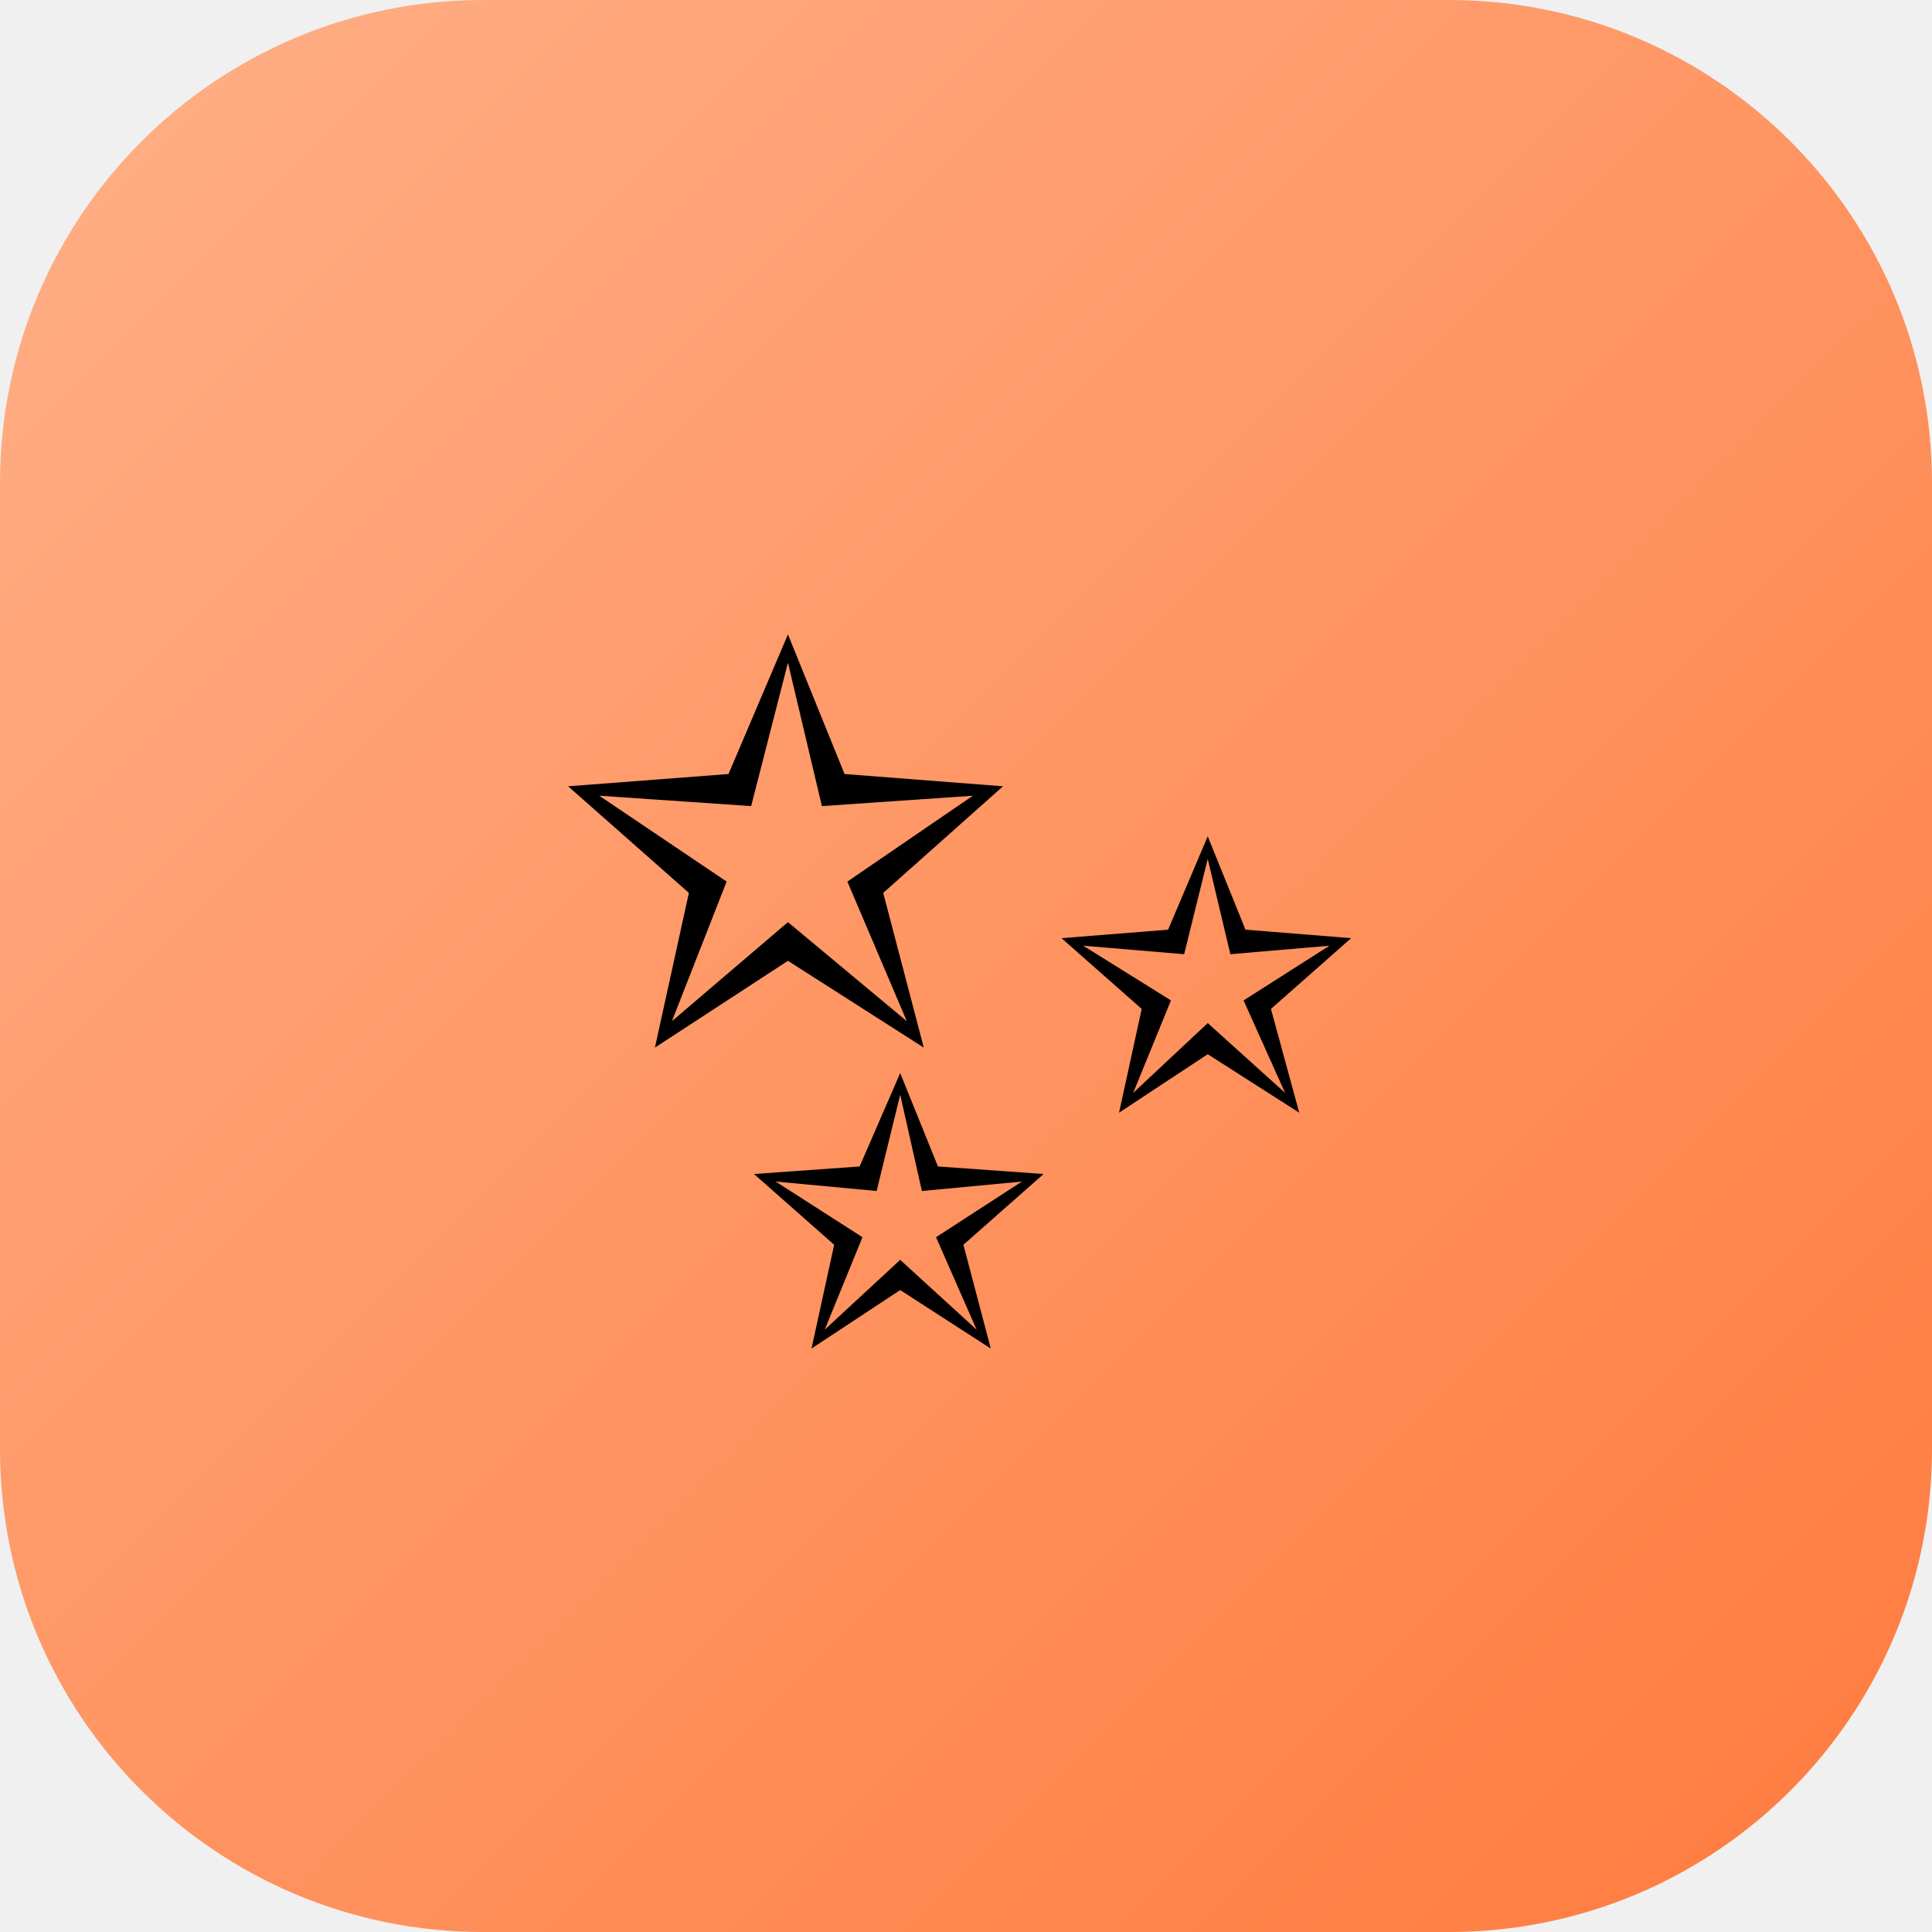
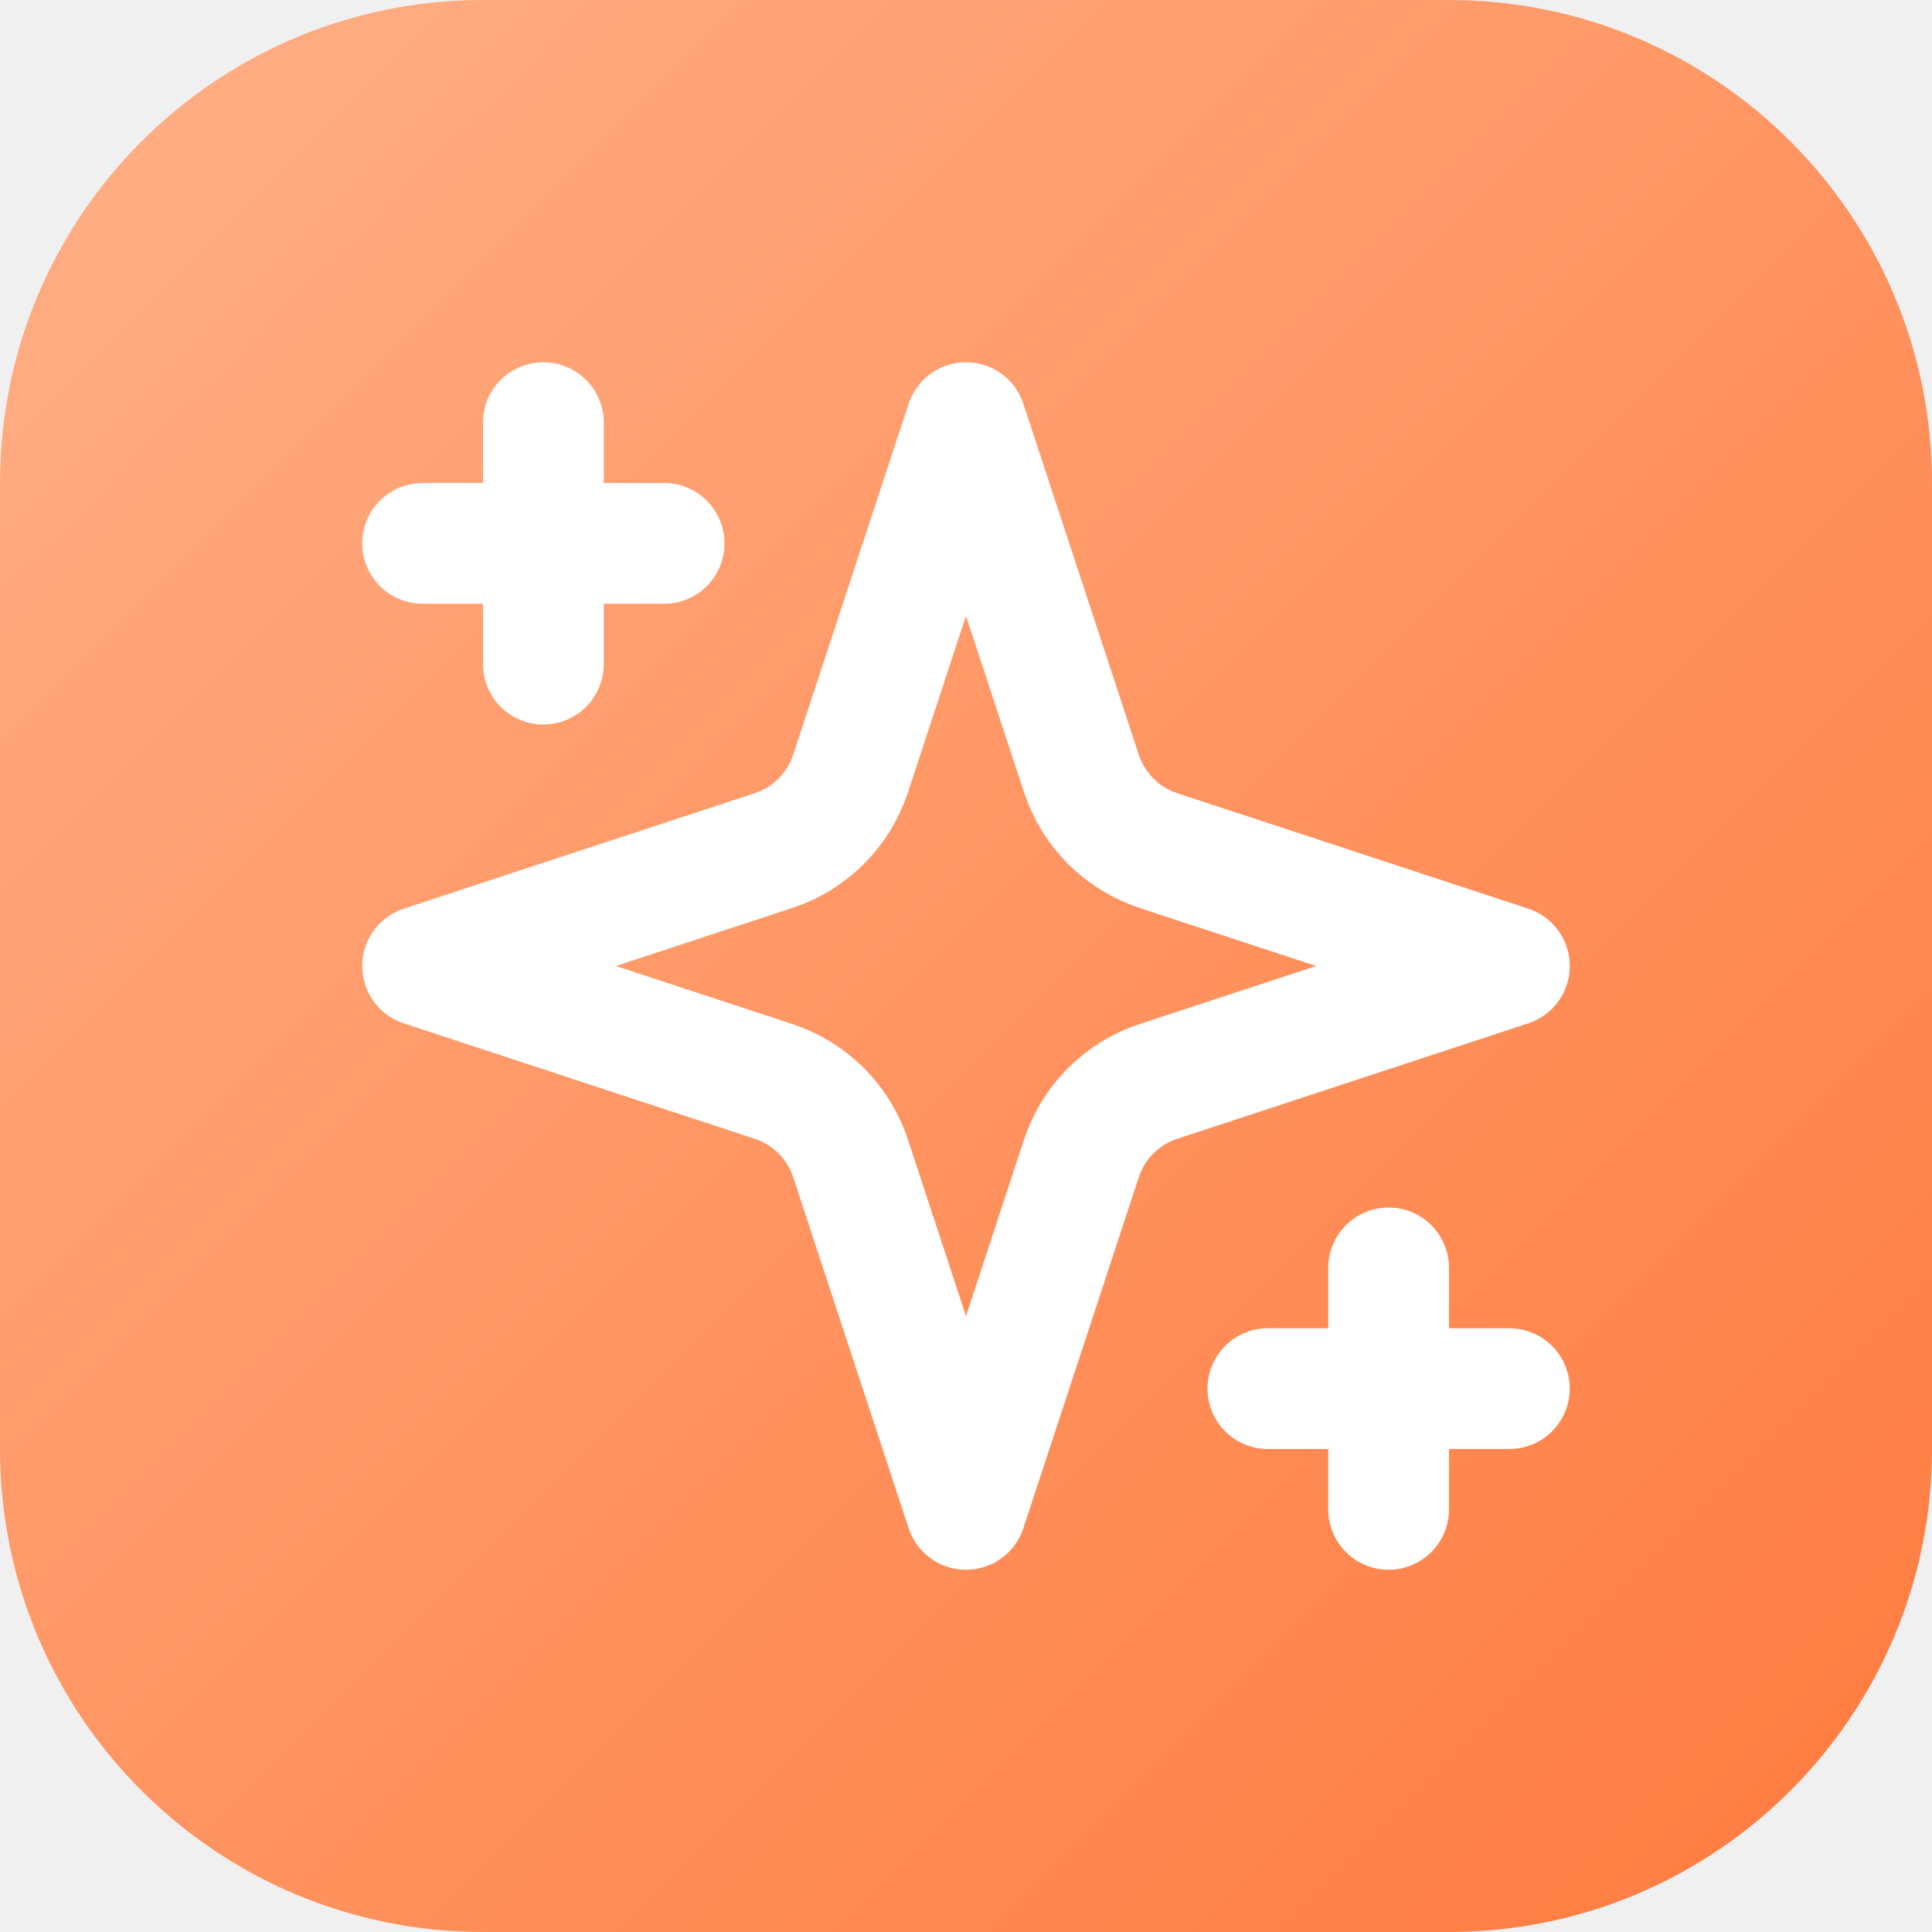
- <svg xmlns="http://www.w3.org/2000/svg" viewBox="0 0 32 32" role="img" aria-label="콘텐츠허브">
+ <svg xmlns="http://www.w3.org/2000/svg" viewBox="0 0 32 32" fill="none" aria-hidden="true">
  <defs>
    <linearGradient id="hubBg" x1="0" y1="0" x2="1" y2="1">
      <stop offset="0%" stop-color="#FFB088" />
      <stop offset="100%" stop-color="#FF7A3D" />
    </linearGradient>
  </defs>
  <rect width="32" height="32" rx="8" fill="url(#hubBg)" />
-   <text x="16" y="17" text-anchor="middle" dominant-baseline="central" font-size="17" font-family="Segoe UI Emoji, Apple Color Emoji, Noto Color Emoji, Twemoji Mozilla, sans-serif">✨</text>
+   <g transform="translate(4 4)" fill="none" stroke="#fff" stroke-width="2" stroke-linecap="round" stroke-linejoin="round">
+     <path d="m12 3-1.912 5.813a2 2 0 0 1-1.275 1.275L3 12l5.813 1.912a2 2 0 0 1 1.275 1.275L12 21l1.912-5.813a2 2 0 0 1 1.275-1.275L21 12l-5.813-1.912a2 2 0 0 1-1.275-1.275L12 3Z" />
+     <path d="M5 3v4" />
+     <path d="M19 17v4" />
+     <path d="M3 5h4" />
+     <path d="M17 19h4" />
+   </g>
</svg>
